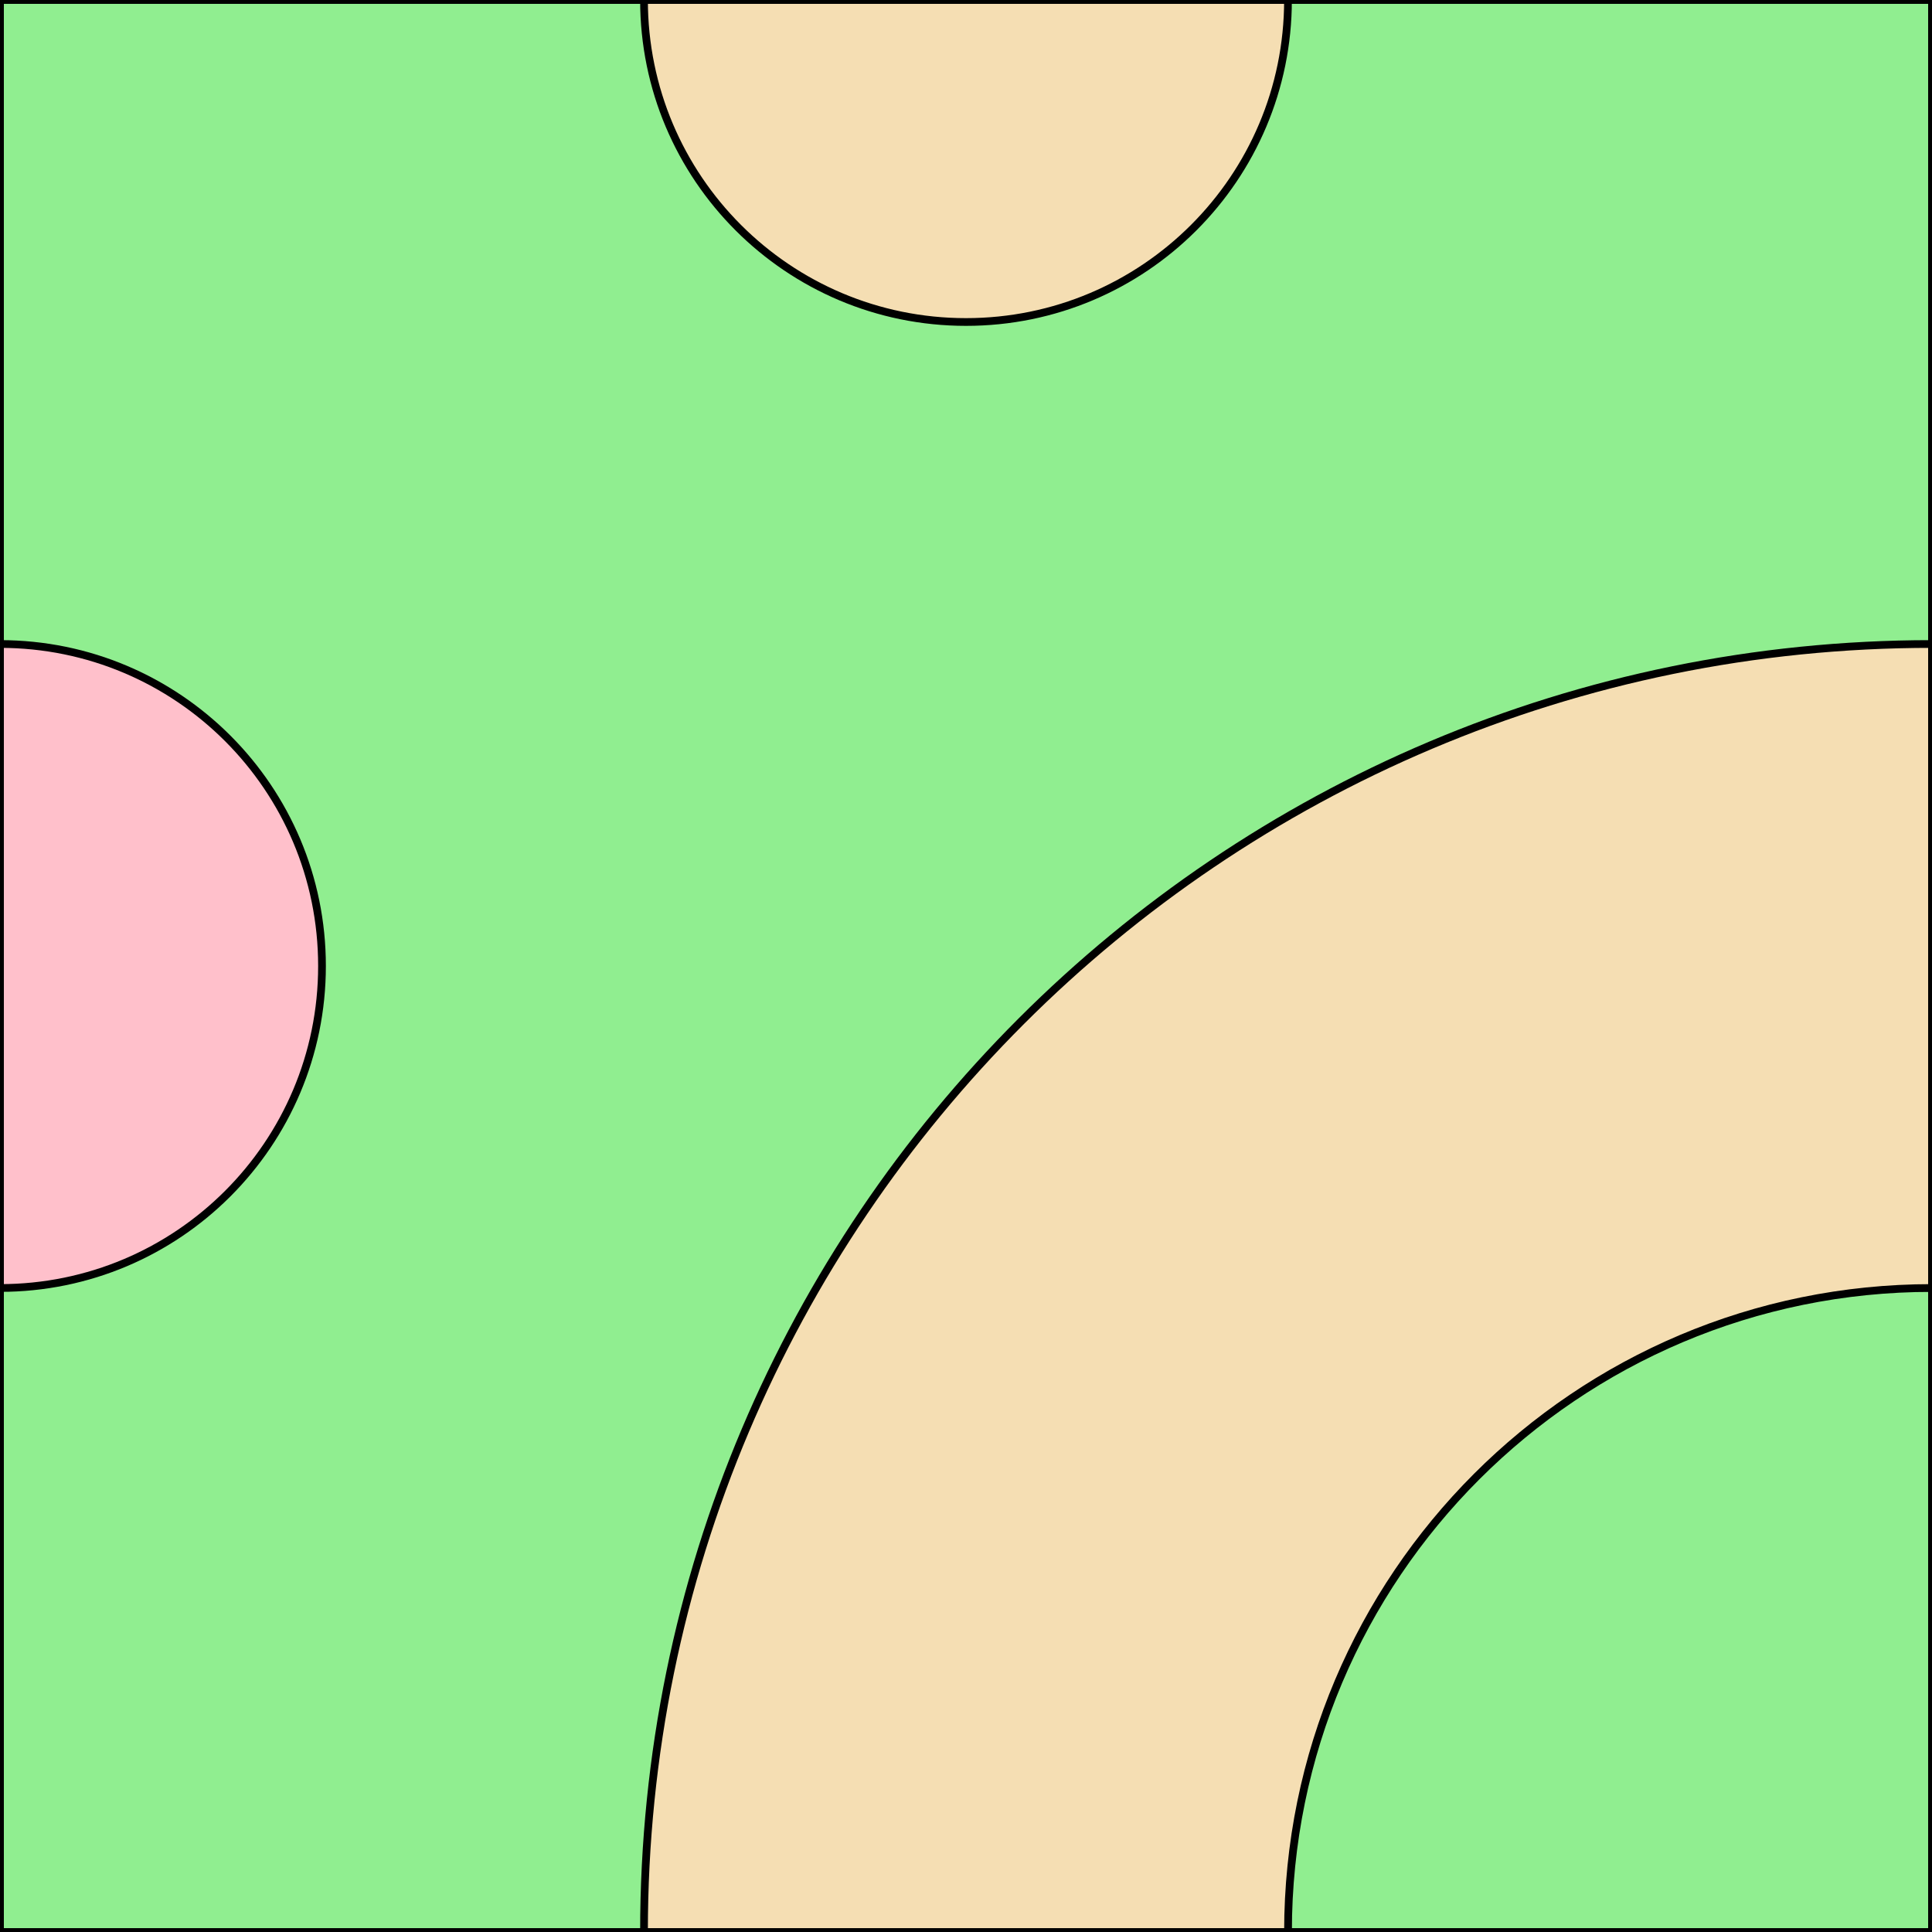
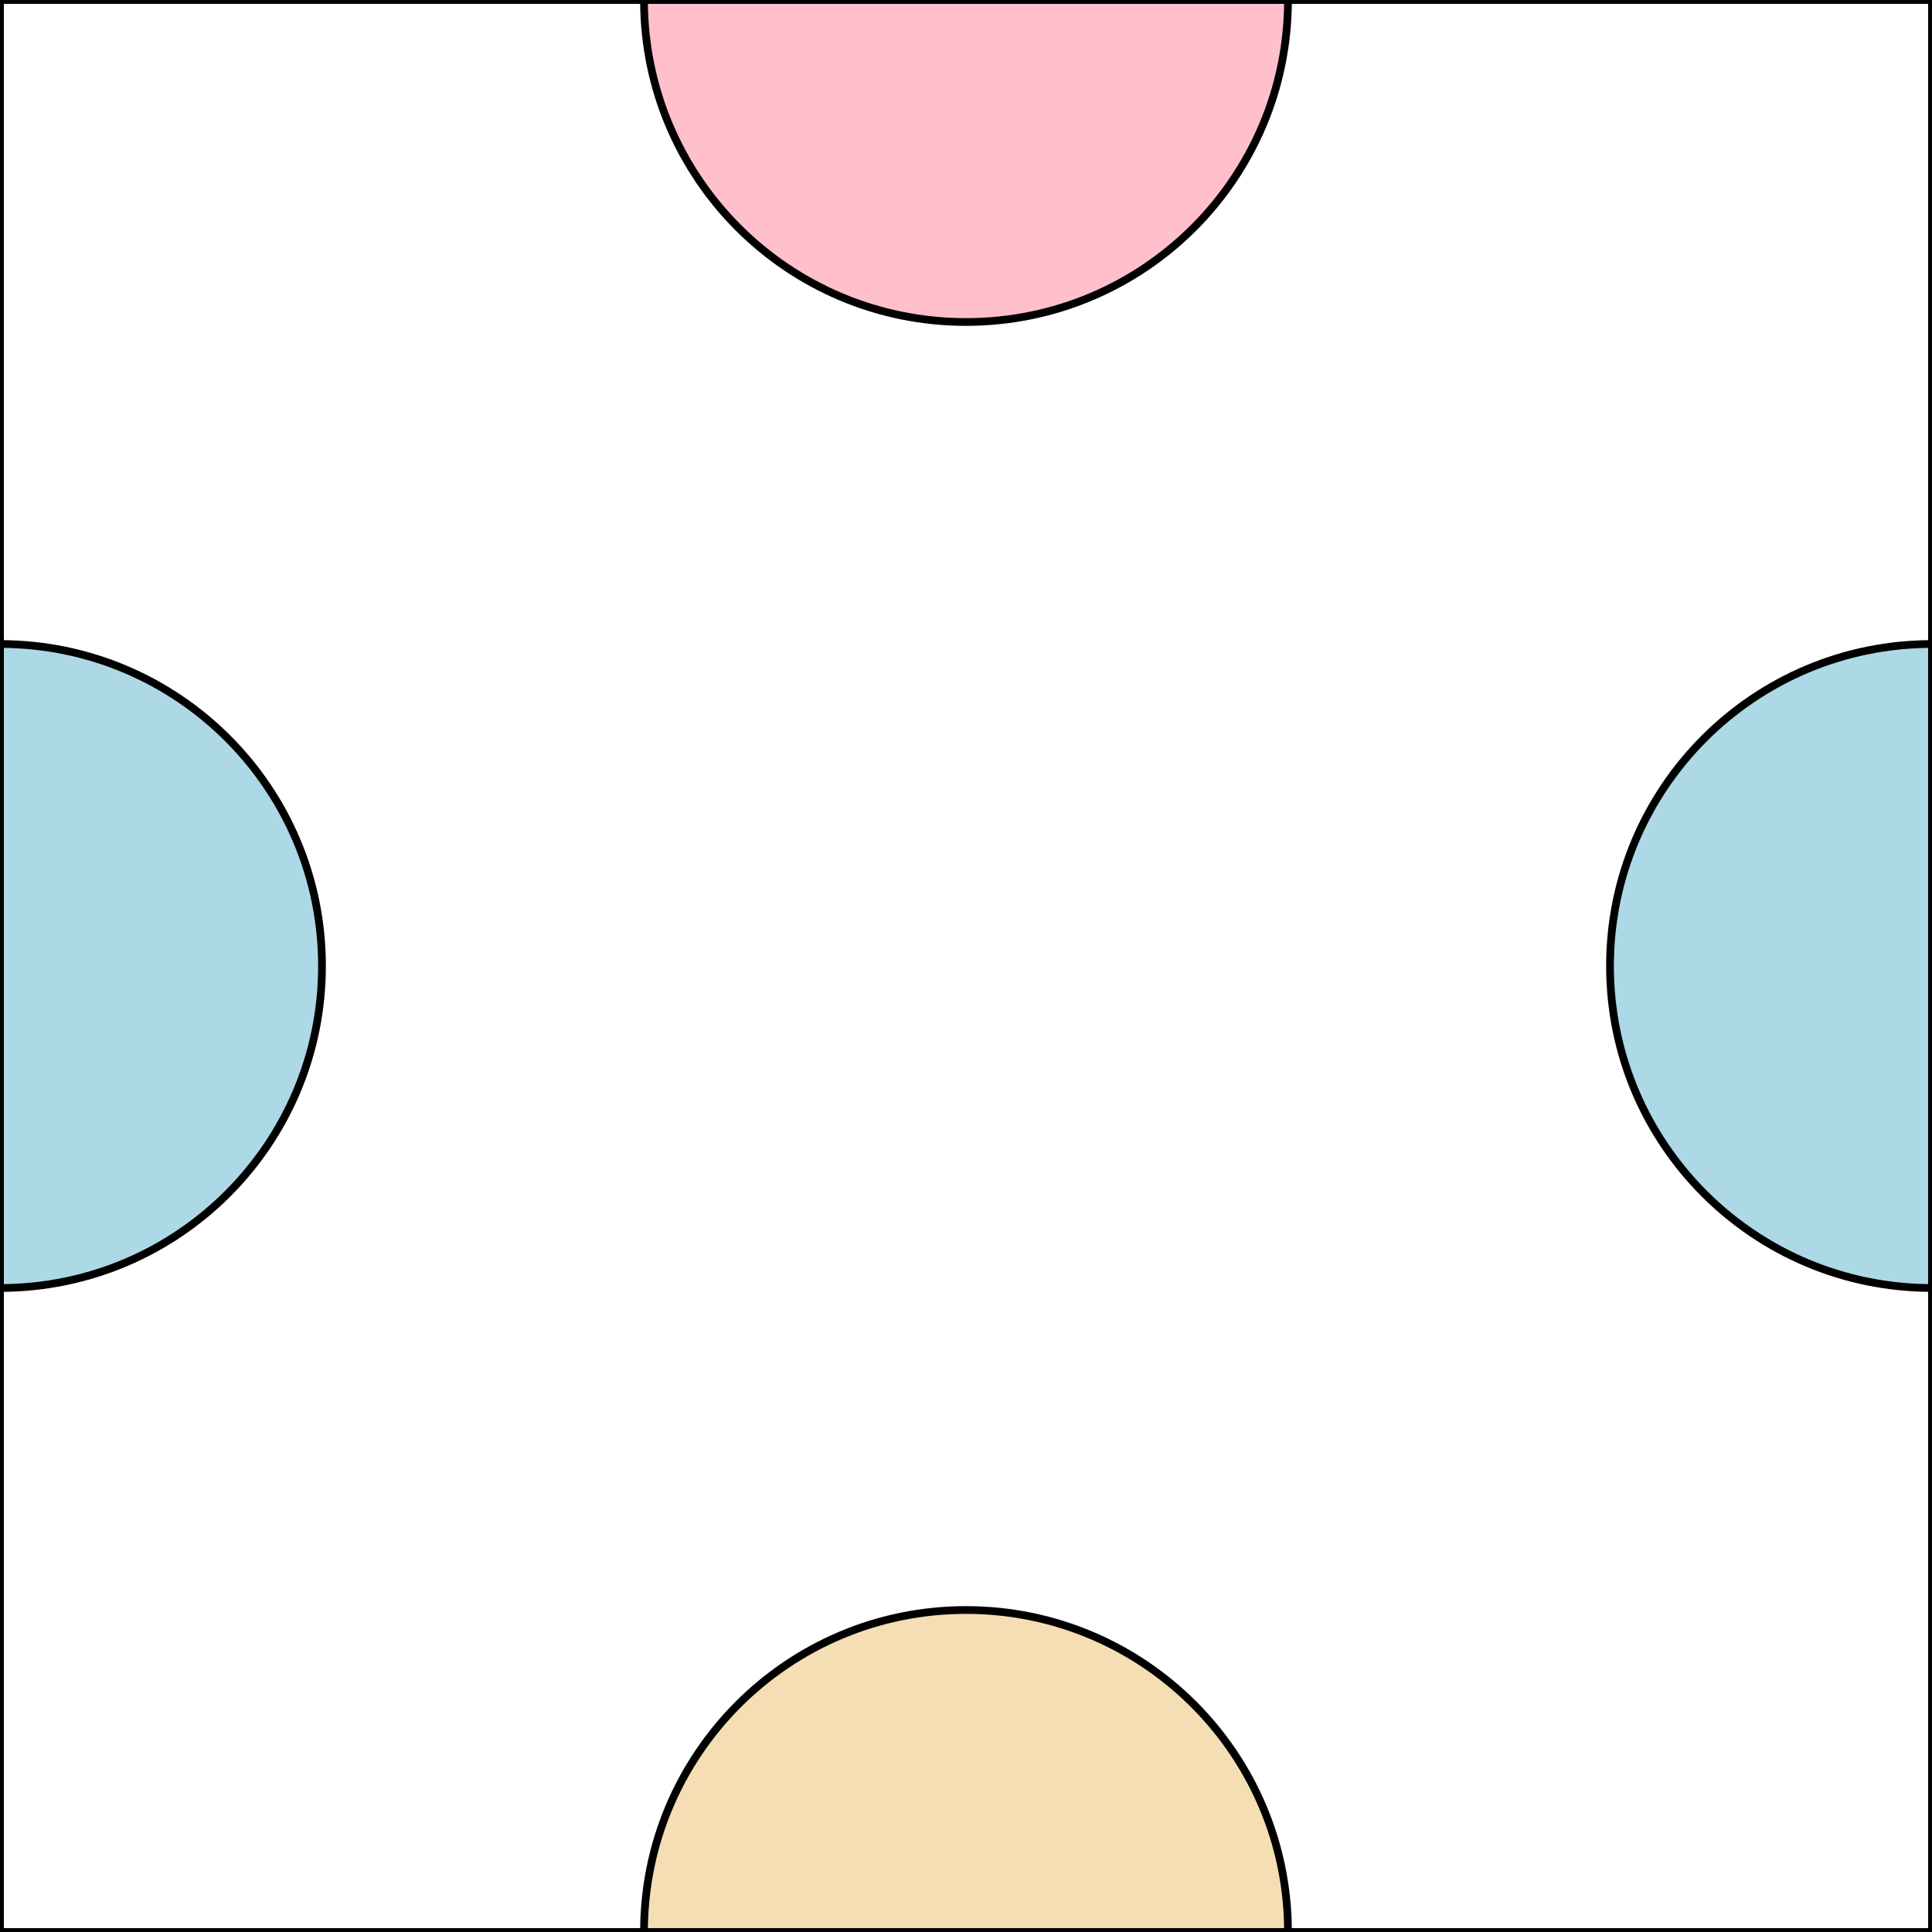
<svg xmlns="http://www.w3.org/2000/svg" height="600" stroke-opacity="1" viewBox="0 0 600 600" font-size="1" width="600" stroke="rgb(0,0,0)" version="1.1">
  <defs />
-   <g stroke-linejoin="miter" stroke-opacity="1.0" fill-opacity="1.0" stroke="rgb(0,0,0)" stroke-width="2.4" fill="rgb(144,238,144)" stroke-linecap="butt" stroke-miterlimit="10.0">
-     <path d="M 0,0 l -0,600 l 600,0 l 0,-600 Z" />
+   <g stroke-linejoin="miter" stroke-opacity="1.0" fill-opacity="0.0" stroke="rgb(0,0,0)" stroke-width="2.4" fill="rgb(0,0,0)" stroke-linecap="butt" stroke-miterlimit="10.0">
+     <path d="M 600,600 l -0,-600 h -600 l -0,600 Z" />
+   </g>
+   <g stroke-linejoin="miter" stroke-opacity="1.0" fill-opacity="1.0" stroke="rgb(0,0,0)" stroke-width="2.4" fill="rgb(245,222,179)" stroke-linecap="butt" stroke-miterlimit="10.0">
+     <path d="M 300,600 h 100 c 0,-55.228 -44.772,-100 -100 -100c -55.228,-0 -100,44.772 -100 100Z" />
+   </g>
+   <g stroke-linejoin="miter" stroke-opacity="1.0" fill-opacity="1.0" stroke="rgb(0,0,0)" stroke-width="2.4" fill="rgb(173,216,230)" stroke-linecap="butt" stroke-miterlimit="10.0">
+     <path d="M 600,300 l 0,-100 c -55.228,-0 -100,44.772 -100 100c -0,55.228 44.772,100 100 100Z" />
+   </g>
+   <g stroke-linejoin="miter" stroke-opacity="1.0" fill-opacity="1.0" stroke="rgb(0,0,0)" stroke-width="2.4" fill="rgb(173,216,230)" stroke-linecap="butt" stroke-miterlimit="10.0">
+     <path d="M -0,300 l -0,100 c 55.228,0 100,-44.772 100 -100c 0,-55.228 -44.772,-100 -100 -100Z" />
  </g>
  <g stroke-linejoin="miter" stroke-opacity="1.0" fill-opacity="1.0" stroke="rgb(0,0,0)" stroke-width="2.4" fill="rgb(255,192,203)" stroke-linecap="butt" stroke-miterlimit="10.0">
-     <path d="M 0,300 l -0,100 c 55.228,0 100,-44.772 100 -100c 0,-55.228 -44.772,-100 -100 -100Z" />
-   </g>
-   <g stroke-linejoin="miter" stroke-opacity="1.0" fill-opacity="1.0" stroke="rgb(0,0,0)" stroke-width="2.4" fill="rgb(245,222,179)" stroke-linecap="butt" stroke-miterlimit="10.0">
    <path d="M 300,0 l -100,-0 c -0,55.228 44.772,100 100 100c 55.228,0 100,-44.772 100 -100Z" />
  </g>
-   <g stroke-linejoin="miter" stroke-opacity="1.0" fill-opacity="1.0" stroke="rgb(0,0,0)" stroke-width="2.4" fill="rgb(245,222,179)" stroke-linecap="butt" stroke-miterlimit="10.0">
-     <path d="M 600,400 l 0,-200 c -220.914,-0 -400,179.086 -400 400l 200,0 c 0,-110.457 89.543,-200 200 -200Z" />
-   </g>
</svg>
